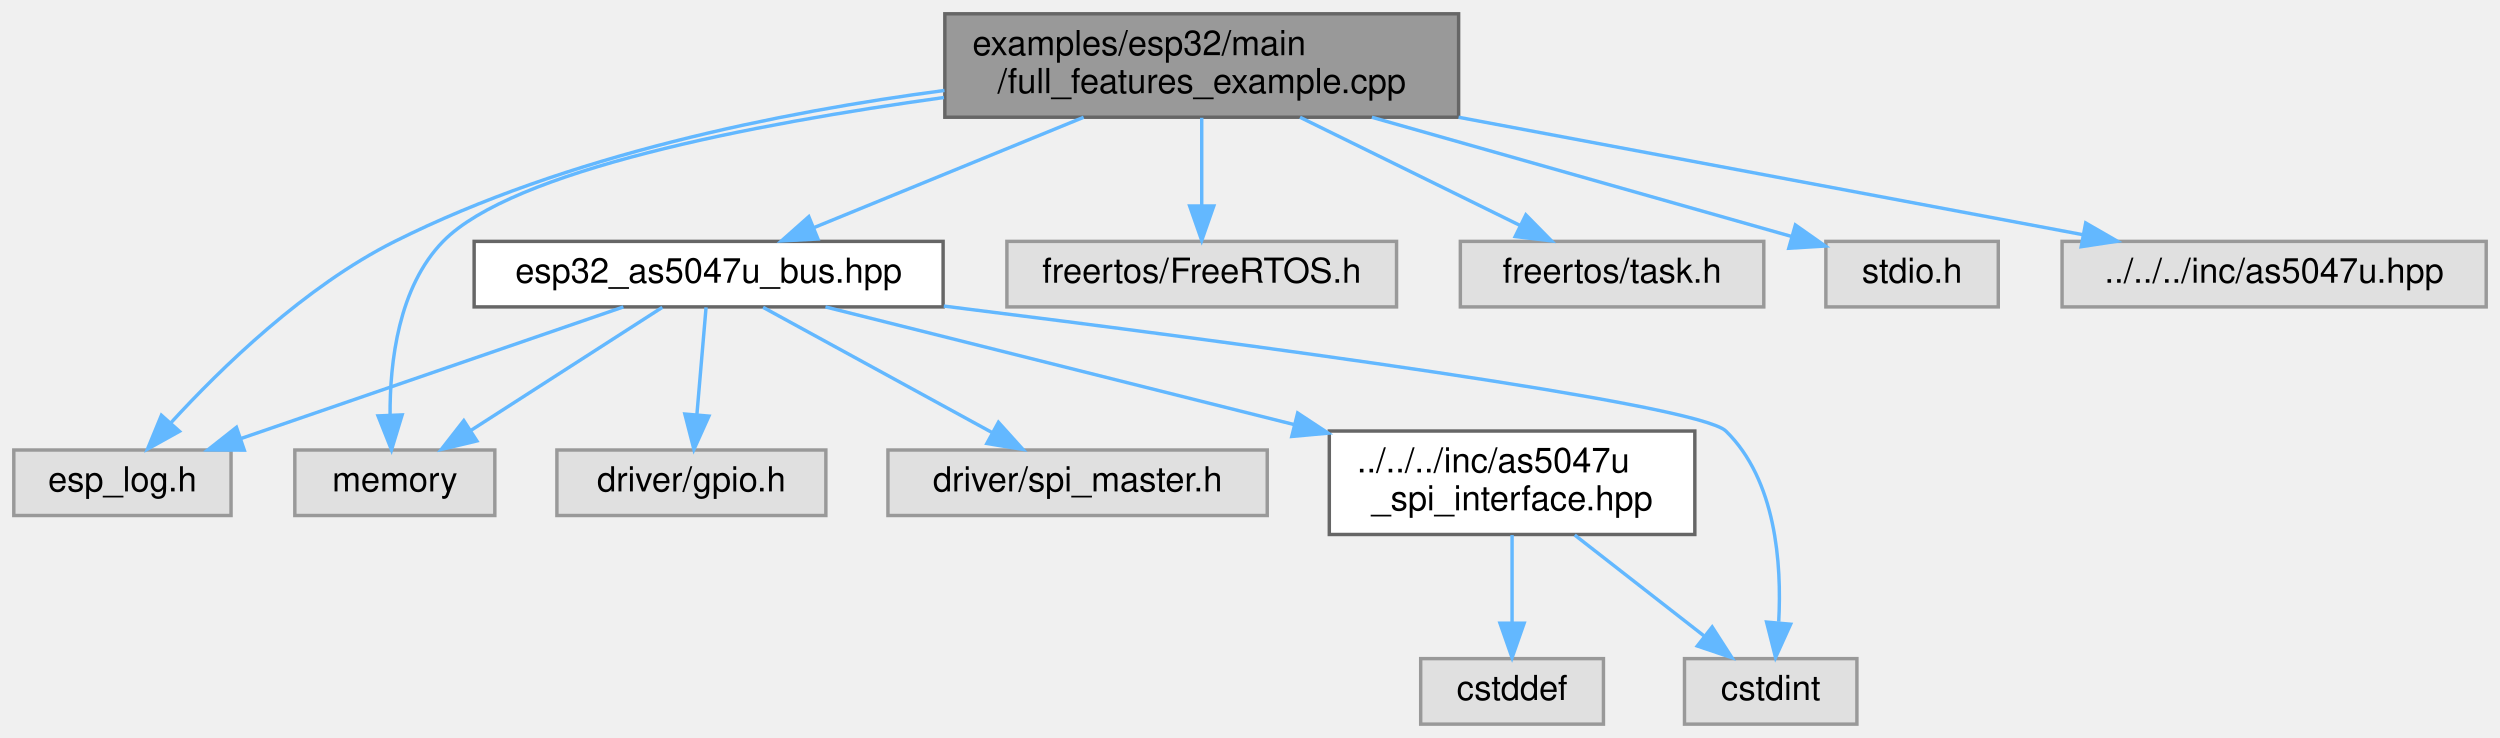
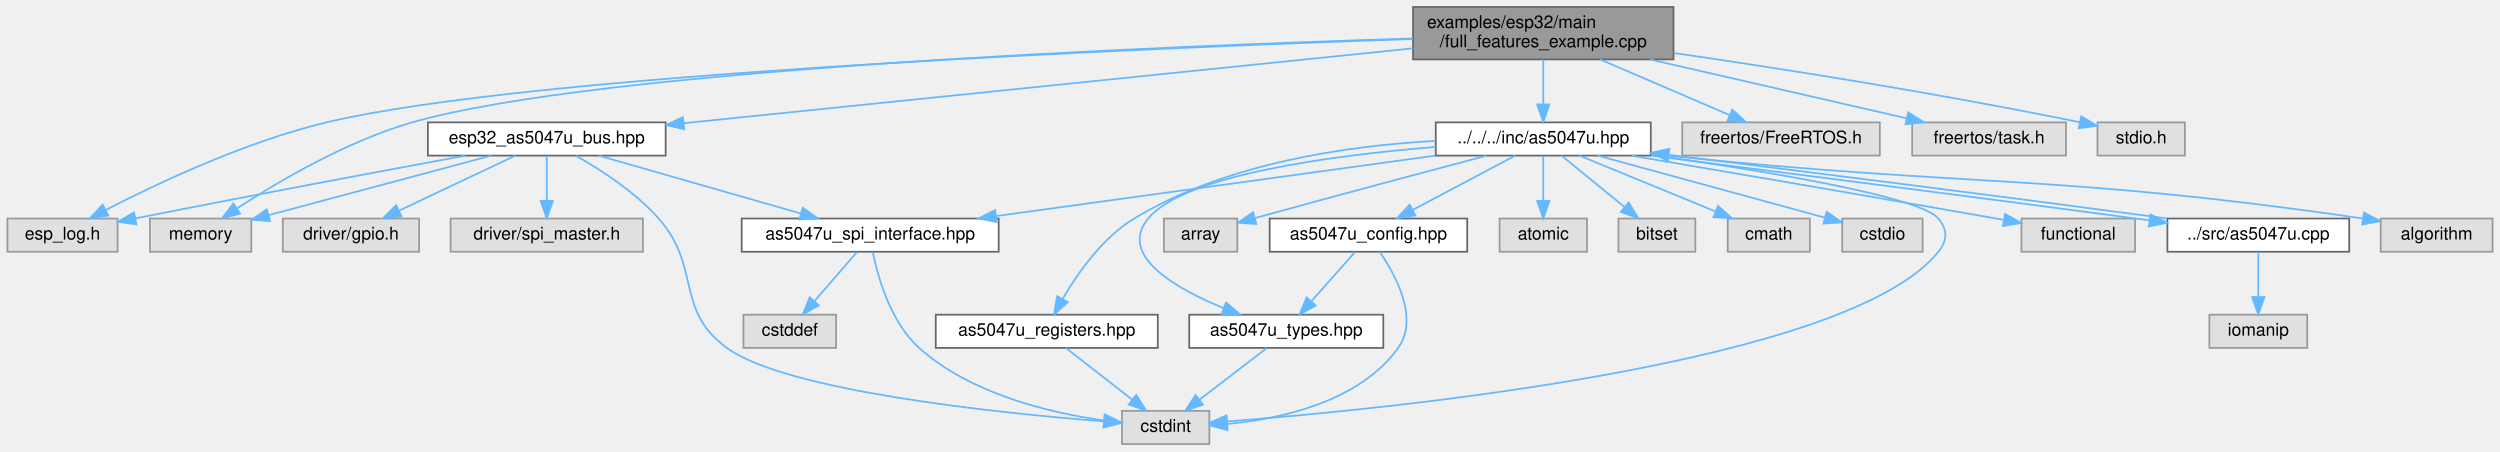
- <svg xmlns="http://www.w3.org/2000/svg" xmlns:xlink="http://www.w3.org/1999/xlink" width="725pt" height="214pt" viewBox="0.00 0.00 725.00 214.00">
-   <g id="graph0" class="graph" transform="scale(1 1) rotate(0) translate(4 210)">
+ <svg xmlns="http://www.w3.org/2000/svg" xmlns:xlink="http://www.w3.org/1999/xlink" width="1430pt" height="258pt" viewBox="0.00 0.00 1429.50 258.00">
+   <g id="graph0" class="graph" transform="scale(1 1) rotate(0) translate(4 254)">
    <g id="Node000001" class="node">
      <g id="a_Node000001">
        <a xlink:title="Comprehensive example demonstrating all as5047u::AS5047U features.">
-           <polygon fill="#999999" stroke="#666666" points="419,-206 270,-206 270,-176 419,-176 419,-206" />
-           <text text-anchor="start" x="278" y="-194" font-family="Helvetica,sans-Serif" font-size="10.00">examples/esp32/main</text>
-           <text text-anchor="middle" x="344.5" y="-183" font-family="Helvetica,sans-Serif" font-size="10.00">/full_features_example.cpp</text>
+           <polygon fill="#999999" stroke="#666666" points="953,-250 804,-250 804,-220 953,-220 953,-250" />
+           <text text-anchor="start" x="812" y="-238" font-family="Helvetica,sans-Serif" font-size="10.00">examples/esp32/main</text>
+           <text text-anchor="middle" x="878.5" y="-227" font-family="Helvetica,sans-Serif" font-size="10.00">/full_features_example.cpp</text>
        </a>
      </g>
    </g>
    <g id="Node000002" class="node">
      <g id="a_Node000002">
        <a xlink:title=" ">
-           <polygon fill="#e0e0e0" stroke="#999999" points="63,-79.5 0,-79.5 0,-60.5 63,-60.5 63,-79.5" />
-           <text text-anchor="middle" x="31.5" y="-67.5" font-family="Helvetica,sans-Serif" font-size="10.00">esp_log.h</text>
+           <polygon fill="#e0e0e0" stroke="#999999" points="63,-129 0,-129 0,-110 63,-110 63,-129" />
+           <text text-anchor="middle" x="31.5" y="-117" font-family="Helvetica,sans-Serif" font-size="10.00">esp_log.h</text>
        </a>
      </g>
    </g>
    <g id="edge1_Node000001_Node000002" class="edge">
      <g id="a_edge1_Node000001_Node000002">
        <a xlink:title=" ">
-           <path fill="none" stroke="#63b8ff" d="M269.9,-183.77C222.29,-177.5 160.37,-164.97 110.5,-140 84.43,-126.95 60.07,-103.24 45.48,-87.3" />
-           <polygon fill="#63b8ff" stroke="#63b8ff" points="48.04,-84.92 38.78,-79.77 42.81,-89.57 48.04,-84.92" />
+           <path fill="none" stroke="#63b8ff" d="M803.72,-231.7C649.04,-226.45 298.7,-211.81 182.5,-184 136.03,-172.88 85.52,-149.01 56.29,-133.91" />
+           <polygon fill="#63b8ff" stroke="#63b8ff" points="57.71,-130.7 47.22,-129.15 54.45,-136.9 57.71,-130.7" />
        </a>
      </g>
    </g>
    <g id="Node000003" class="node">
      <g id="a_Node000003">
        <a xlink:title=" ">
-           <polygon fill="#e0e0e0" stroke="#999999" points="401,-140 288,-140 288,-121 401,-121 401,-140" />
-           <text text-anchor="middle" x="344.5" y="-128" font-family="Helvetica,sans-Serif" font-size="10.00">freertos/FreeRTOS.h</text>
+           <polygon fill="#e0e0e0" stroke="#999999" points="1071,-184 958,-184 958,-165 1071,-165 1071,-184" />
+           <text text-anchor="middle" x="1014.5" y="-172" font-family="Helvetica,sans-Serif" font-size="10.00">freertos/FreeRTOS.h</text>
        </a>
      </g>
    </g>
    <g id="edge2_Node000001_Node000003" class="edge">
      <g id="a_edge2_Node000001_Node000003">
        <a xlink:title=" ">
-           <path fill="none" stroke="#63b8ff" d="M344.5,-175.84C344.5,-168.21 344.5,-158.7 344.5,-150.45" />
-           <polygon fill="#63b8ff" stroke="#63b8ff" points="348,-150.27 344.5,-140.27 341,-150.27 348,-150.27" />
+           <path fill="none" stroke="#63b8ff" d="M911.08,-219.99C933.56,-210.31 963.22,-197.56 985.01,-188.18" />
+           <polygon fill="#63b8ff" stroke="#63b8ff" points="986.61,-191.31 994.42,-184.14 983.85,-184.88 986.61,-191.31" />
        </a>
      </g>
    </g>
    <g id="Node000004" class="node">
      <g id="a_Node000004">
        <a xlink:title=" ">
-           <polygon fill="#e0e0e0" stroke="#999999" points="507.5,-140 419.5,-140 419.5,-121 507.5,-121 507.5,-140" />
-           <text text-anchor="middle" x="463.5" y="-128" font-family="Helvetica,sans-Serif" font-size="10.00">freertos/task.h</text>
+           <polygon fill="#e0e0e0" stroke="#999999" points="1177.5,-184 1089.5,-184 1089.5,-165 1177.5,-165 1177.5,-184" />
+           <text text-anchor="middle" x="1133.5" y="-172" font-family="Helvetica,sans-Serif" font-size="10.00">freertos/task.h</text>
        </a>
      </g>
    </g>
    <g id="edge3_Node000001_Node000004" class="edge">
      <g id="a_edge3_Node000001_Node000004">
        <a xlink:title=" ">
-           <path fill="none" stroke="#63b8ff" d="M373,-175.99C392.41,-166.45 417.93,-153.9 436.92,-144.57" />
-           <polygon fill="#63b8ff" stroke="#63b8ff" points="438.5,-147.69 445.93,-140.14 435.41,-141.41 438.5,-147.69" />
+           <path fill="none" stroke="#63b8ff" d="M939.58,-219.99C984.63,-209.65 1045.04,-195.79 1086.39,-186.31" />
+           <polygon fill="#63b8ff" stroke="#63b8ff" points="1087.25,-189.7 1096.21,-184.05 1085.69,-182.88 1087.25,-189.7" />
        </a>
      </g>
    </g>
    <g id="Node000005" class="node">
      <g id="a_Node000005">
        <a xlink:title=" ">
-           <polygon fill="#e0e0e0" stroke="#999999" points="139.5,-79.5 81.5,-79.5 81.5,-60.5 139.5,-60.5 139.5,-79.5" />
-           <text text-anchor="middle" x="110.5" y="-67.5" font-family="Helvetica,sans-Serif" font-size="10.00">memory</text>
+           <polygon fill="#e0e0e0" stroke="#999999" points="139.5,-129 81.5,-129 81.5,-110 139.5,-110 139.5,-129" />
+           <text text-anchor="middle" x="110.5" y="-117" font-family="Helvetica,sans-Serif" font-size="10.00">memory</text>
        </a>
      </g>
    </g>
    <g id="edge4_Node000001_Node000005" class="edge">
      <g id="a_edge4_Node000001_Node000005">
        <a xlink:title=" ">
-           <path fill="none" stroke="#63b8ff" d="M269.75,-181.73C214.17,-174.02 144.62,-160.59 124.5,-140 111.58,-126.77 109.04,-105.08 109.12,-89.55" />
-           <polygon fill="#63b8ff" stroke="#63b8ff" points="112.62,-89.68 109.54,-79.54 105.63,-89.39 112.62,-89.68" />
+           <path fill="none" stroke="#63b8ff" d="M803.78,-232.01C657.21,-227.49 337.06,-214.38 231.5,-184 193.86,-173.17 154.45,-149.9 131.2,-134.74" />
+           <polygon fill="#63b8ff" stroke="#63b8ff" points="133.11,-131.8 122.84,-129.18 129.23,-137.63 133.11,-131.8" />
        </a>
      </g>
    </g>
    <g id="Node000006" class="node">
      <g id="a_Node000006">
        <a xlink:title=" ">
-           <polygon fill="#e0e0e0" stroke="#999999" points="575.5,-140 525.5,-140 525.5,-121 575.5,-121 575.5,-140" />
-           <text text-anchor="middle" x="550.5" y="-128" font-family="Helvetica,sans-Serif" font-size="10.00">stdio.h</text>
+           <polygon fill="#e0e0e0" stroke="#999999" points="1245.5,-184 1195.5,-184 1195.5,-165 1245.5,-165 1245.5,-184" />
+           <text text-anchor="middle" x="1220.5" y="-172" font-family="Helvetica,sans-Serif" font-size="10.00">stdio.h</text>
        </a>
      </g>
    </g>
    <g id="edge5_Node000001_Node000006" class="edge">
      <g id="a_edge5_Node000001_Node000006">
        <a xlink:title=" ">
-           <path fill="none" stroke="#63b8ff" d="M393.84,-175.99C431.38,-165.33 482.11,-150.92 515.54,-141.43" />
-           <polygon fill="#63b8ff" stroke="#63b8ff" points="516.66,-144.75 525.33,-138.65 514.75,-138.01 516.66,-144.75" />
+           <path fill="none" stroke="#63b8ff" d="M953.19,-223.67C1013.44,-214.92 1100.55,-201.35 1185.49,-184.06" />
+           <polygon fill="#63b8ff" stroke="#63b8ff" points="1186.21,-187.49 1195.3,-182.05 1184.8,-180.63 1186.21,-187.49" />
        </a>
      </g>
    </g>
    <g id="Node000007" class="node">
      <g id="a_Node000007">
-         <a xlink:title=" ">
-           <polygon fill="#e0e0e0" stroke="#999999" points="717,-140 594,-140 594,-121 717,-121 717,-140" />
-           <text text-anchor="middle" x="655.5" y="-128" font-family="Helvetica,sans-Serif" font-size="10.00">../../../inc/as5047u.hpp</text>
+         <a xlink:href="as5047u_8hpp.html" target="_top" xlink:title="Driver for AMS AS5047U Magnetic Rotary Position Sensor (C++21).">
+           <polygon fill="white" stroke="#666666" points="940,-184 817,-184 817,-165 940,-165 940,-184" />
+           <text text-anchor="middle" x="878.5" y="-172" font-family="Helvetica,sans-Serif" font-size="10.00">../../../inc/as5047u.hpp</text>
        </a>
      </g>
    </g>
    <g id="edge6_Node000001_Node000007" class="edge">
      <g id="a_edge6_Node000001_Node000007">
        <a xlink:title=" ">
-           <path fill="none" stroke="#63b8ff" d="M418.99,-175.99C474.64,-165.52 549.49,-151.44 599.96,-141.95" />
-           <polygon fill="#63b8ff" stroke="#63b8ff" points="600.85,-145.34 610.03,-140.05 599.55,-138.46 600.85,-145.34" />
+           <path fill="none" stroke="#63b8ff" d="M878.5,-219.84C878.5,-212.21 878.5,-202.7 878.5,-194.45" />
+           <polygon fill="#63b8ff" stroke="#63b8ff" points="882,-194.27 878.5,-184.27 875,-194.27 882,-194.27" />
+         </a>
+       </g>
+     </g>
+     <g id="Node000023" class="node">
+       <g id="a_Node000023">
+         <a xlink:href="esp32__as5047u__bus_8hpp.html" target="_top" xlink:title="ESP32 SPI transport implementation for AS5047U driver.">
+           <polygon fill="white" stroke="#666666" points="376.5,-184 240.5,-184 240.5,-165 376.5,-165 376.5,-184" />
+           <text text-anchor="middle" x="308.5" y="-172" font-family="Helvetica,sans-Serif" font-size="10.00">esp32_as5047u_bus.hpp</text>
+         </a>
+       </g>
+     </g>
+     <g id="edge28_Node000001_Node000023" class="edge">
+       <g id="a_edge28_Node000001_Node000023">
+         <a xlink:title=" ">
+           <path fill="none" stroke="#63b8ff" d="M803.98,-226.35C696,-215.27 496.94,-194.84 386.85,-183.54" />
+           <polygon fill="#63b8ff" stroke="#63b8ff" points="387.11,-180.05 376.8,-182.51 386.39,-187.01 387.11,-180.05" />
        </a>
      </g>
    </g>
    <g id="Node000008" class="node">
      <g id="a_Node000008">
-         <a xlink:href="esp32__as5047u__bus_8hpp.html" target="_top" xlink:title="ESP32 SPI transport implementation for AS5047U driver.">
-           <polygon fill="white" stroke="#666666" points="269.5,-140 133.5,-140 133.5,-121 269.5,-121 269.5,-140" />
-           <text text-anchor="middle" x="201.5" y="-128" font-family="Helvetica,sans-Serif" font-size="10.00">esp32_as5047u_bus.hpp</text>
-         </a>
-       </g>
-     </g>
-     <g id="edge7_Node000001_Node000008" class="edge">
-       <g id="a_edge7_Node000001_Node000008">
-         <a xlink:title=" ">
-           <path fill="none" stroke="#63b8ff" d="M310.25,-175.99C286.39,-166.23 254.85,-153.33 231.89,-143.93" />
-           <polygon fill="#63b8ff" stroke="#63b8ff" points="233.2,-140.69 222.62,-140.14 230.55,-147.17 233.2,-140.69" />
-         </a>
-       </g>
-     </g>
-     <g id="edge13_Node000008_Node000002" class="edge">
-       <g id="a_edge13_Node000008_Node000002">
-         <a xlink:title=" ">
-           <path fill="none" stroke="#63b8ff" d="M176.78,-120.99C147.57,-110.94 98.8,-94.16 65.91,-82.84" />
-           <polygon fill="#63b8ff" stroke="#63b8ff" points="66.84,-79.46 56.25,-79.52 64.57,-86.08 66.84,-79.46" />
-         </a>
-       </g>
-     </g>
-     <g id="edge15_Node000008_Node000005" class="edge">
-       <g id="a_edge15_Node000008_Node000005">
-         <a xlink:title=" ">
-           <path fill="none" stroke="#63b8ff" d="M188.07,-120.87C173.42,-111.45 149.74,-96.23 132.4,-85.08" />
-           <polygon fill="#63b8ff" stroke="#63b8ff" points="134.29,-82.13 123.98,-79.67 130.5,-88.02 134.29,-82.13" />
+         <a xlink:href="as5047u__spi__interface_8hpp.html" target="_top" xlink:title="CRTP-based SPI bus interface for AS5047U driver.">
+           <polygon fill="white" stroke="#666666" points="567,-129 420,-129 420,-110 567,-110 567,-129" />
+           <text text-anchor="middle" x="493.5" y="-117" font-family="Helvetica,sans-Serif" font-size="10.00">as5047u_spi_interface.hpp</text>
+         </a>
+       </g>
+     </g>
+     <g id="edge7_Node000007_Node000008" class="edge">
+       <g id="a_edge7_Node000007_Node000008">
+         <a xlink:title=" ">
+           <path fill="none" stroke="#63b8ff" d="M816.64,-164.98C748.13,-155.55 637.8,-140.36 565.47,-130.41" />
+           <polygon fill="#63b8ff" stroke="#63b8ff" points="565.91,-126.93 555.52,-129.04 564.95,-133.87 565.91,-126.93" />
+         </a>
+       </g>
+     </g>
+     <g id="Node000010" class="node">
+       <g id="a_Node000010">
+         <a xlink:title=" ">
+           <polygon fill="#e0e0e0" stroke="#999999" points="687.5,-19 637.5,-19 637.5,0 687.5,0 687.5,-19" />
+           <text text-anchor="middle" x="662.5" y="-7" font-family="Helvetica,sans-Serif" font-size="10.00">cstdint</text>
+         </a>
+       </g>
+     </g>
+     <g id="edge17_Node000007_Node000010" class="edge">
+       <g id="a_edge17_Node000007_Node000010">
+         <a xlink:title=" ">
+           <path fill="none" stroke="#63b8ff" d="M940.18,-165.42C1003.44,-156.5 1094.04,-141.72 1104.5,-129 1109.86,-122.48 1109.77,-116.59 1104.5,-110 1053.35,-46.06 793.06,-20.31 697.63,-12.92" />
+           <polygon fill="#63b8ff" stroke="#63b8ff" points="697.85,-9.43 687.61,-12.17 697.32,-16.41 697.85,-9.43" />
+         </a>
+       </g>
+     </g>
+     <g id="Node000011" class="node">
+       <g id="a_Node000011">
+         <a xlink:href="as5047u__registers_8hpp.html" target="_top" xlink:title="Register definitions for the AS5047U Rotary Position Sensor.">
+           <polygon fill="white" stroke="#666666" points="658,-74 531,-74 531,-55 658,-55 658,-74" />
+           <text text-anchor="middle" x="594.5" y="-62" font-family="Helvetica,sans-Serif" font-size="10.00">as5047u_registers.hpp</text>
+         </a>
+       </g>
+     </g>
+     <g id="edge10_Node000007_Node000011" class="edge">
+       <g id="a_edge10_Node000007_Node000011">
+         <a xlink:title=" ">
+           <path fill="none" stroke="#63b8ff" d="M816.88,-173.4C767.08,-170.72 696.9,-160.83 644.5,-129 626.38,-117.99 612.23,-97.85 603.67,-83.2" />
+           <polygon fill="#63b8ff" stroke="#63b8ff" points="606.56,-81.18 598.67,-74.11 600.43,-84.56 606.56,-81.18" />
+         </a>
+       </g>
+     </g>
+     <g id="Node000012" class="node">
+       <g id="a_Node000012">
+         <a xlink:title=" ">
+           <polygon fill="#e0e0e0" stroke="#999999" points="1421.5,-129 1357.5,-129 1357.5,-110 1421.5,-110 1421.5,-129" />
+           <text text-anchor="middle" x="1389.5" y="-117" font-family="Helvetica,sans-Serif" font-size="10.00">algorithm</text>
+         </a>
+       </g>
+     </g>
+     <g id="edge12_Node000007_Node000012" class="edge">
+       <g id="a_edge12_Node000007_Node000012">
+         <a xlink:title=" ">
+           <path fill="none" stroke="#63b8ff" d="M940.06,-166.02C943.25,-165.67 946.41,-165.32 949.5,-165 1123.3,-146.76 1170.63,-154.8 1347.18,-129.03" />
+           <polygon fill="#63b8ff" stroke="#63b8ff" points="1347.95,-132.45 1357.33,-127.53 1346.93,-125.53 1347.95,-132.45" />
+         </a>
+       </g>
+     </g>
+     <g id="Node000013" class="node">
+       <g id="a_Node000013">
+         <a xlink:title=" ">
+           <polygon fill="#e0e0e0" stroke="#999999" points="703.5,-129 661.5,-129 661.5,-110 703.5,-110 703.5,-129" />
+           <text text-anchor="middle" x="682.5" y="-117" font-family="Helvetica,sans-Serif" font-size="10.00">array</text>
+         </a>
+       </g>
+     </g>
+     <g id="edge13_Node000007_Node000013" class="edge">
+       <g id="a_edge13_Node000007_Node000013">
+         <a xlink:title=" ">
+           <path fill="none" stroke="#63b8ff" d="M846.02,-164.94C814.49,-156.6 765.04,-143.43 713.45,-129.23" />
+           <polygon fill="#63b8ff" stroke="#63b8ff" points="714.37,-125.86 703.79,-126.57 712.51,-132.61 714.37,-125.86" />
+         </a>
+       </g>
+     </g>
+     <g id="Node000014" class="node">
+       <g id="a_Node000014">
+         <a xlink:title=" ">
+           <polygon fill="#e0e0e0" stroke="#999999" points="903.5,-129 853.5,-129 853.5,-110 903.5,-110 903.5,-129" />
+           <text text-anchor="middle" x="878.5" y="-117" font-family="Helvetica,sans-Serif" font-size="10.00">atomic</text>
+         </a>
+       </g>
+     </g>
+     <g id="edge14_Node000007_Node000014" class="edge">
+       <g id="a_edge14_Node000007_Node000014">
+         <a xlink:title=" ">
+           <path fill="none" stroke="#63b8ff" d="M878.5,-164.75C878.5,-157.8 878.5,-147.85 878.5,-139.13" />
+           <polygon fill="#63b8ff" stroke="#63b8ff" points="882,-139.09 878.5,-129.09 875,-139.09 882,-139.09" />
+         </a>
+       </g>
+     </g>
+     <g id="Node000015" class="node">
+       <g id="a_Node000015">
+         <a xlink:title=" ">
+           <polygon fill="#e0e0e0" stroke="#999999" points="965.5,-129 921.5,-129 921.5,-110 965.5,-110 965.5,-129" />
+           <text text-anchor="middle" x="943.5" y="-117" font-family="Helvetica,sans-Serif" font-size="10.00">bitset</text>
+         </a>
+       </g>
+     </g>
+     <g id="edge15_Node000007_Node000015" class="edge">
+       <g id="a_edge15_Node000007_Node000015">
+         <a xlink:title=" ">
+           <path fill="none" stroke="#63b8ff" d="M888.94,-164.98C898.65,-157.07 913.32,-145.11 925,-135.58" />
+           <polygon fill="#63b8ff" stroke="#63b8ff" points="927.33,-138.2 932.87,-129.17 922.9,-132.78 927.33,-138.2" />
+         </a>
+       </g>
+     </g>
+     <g id="Node000016" class="node">
+       <g id="a_Node000016">
+         <a xlink:title=" ">
+           <polygon fill="#e0e0e0" stroke="#999999" points="1031,-129 984,-129 984,-110 1031,-110 1031,-129" />
+           <text text-anchor="middle" x="1007.5" y="-117" font-family="Helvetica,sans-Serif" font-size="10.00">cmath</text>
+         </a>
+       </g>
+     </g>
+     <g id="edge16_Node000007_Node000016" class="edge">
+       <g id="a_edge16_Node000007_Node000016">
+         <a xlink:title=" ">
+           <path fill="none" stroke="#63b8ff" d="M899.23,-164.98C920.26,-156.34 953.05,-142.87 977.04,-133.02" />
+           <polygon fill="#63b8ff" stroke="#63b8ff" points="978.48,-136.21 986.4,-129.17 975.82,-129.73 978.48,-136.21" />
+         </a>
+       </g>
+     </g>
+     <g id="Node000017" class="node">
+       <g id="a_Node000017">
+         <a xlink:title=" ">
+           <polygon fill="#e0e0e0" stroke="#999999" points="1095.5,-129 1049.5,-129 1049.5,-110 1095.5,-110 1095.5,-129" />
+           <text text-anchor="middle" x="1072.5" y="-117" font-family="Helvetica,sans-Serif" font-size="10.00">cstdio</text>
+         </a>
+       </g>
+     </g>
+     <g id="edge18_Node000007_Node000017" class="edge">
+       <g id="a_edge18_Node000007_Node000017">
+         <a xlink:title=" ">
+           <path fill="none" stroke="#63b8ff" d="M909.67,-164.98C945.15,-155.29 1002.89,-139.52 1039.23,-129.59" />
+           <polygon fill="#63b8ff" stroke="#63b8ff" points="1040.6,-132.84 1049.32,-126.83 1038.75,-126.09 1040.6,-132.84" />
+         </a>
+       </g>
+     </g>
+     <g id="Node000018" class="node">
+       <g id="a_Node000018">
+         <a xlink:title=" ">
+           <polygon fill="#e0e0e0" stroke="#999999" points="1217,-129 1152,-129 1152,-110 1217,-110 1217,-129" />
+           <text text-anchor="middle" x="1184.5" y="-117" font-family="Helvetica,sans-Serif" font-size="10.00">functional</text>
+         </a>
+       </g>
+     </g>
+     <g id="edge19_Node000007_Node000018" class="edge">
+       <g id="a_edge19_Node000007_Node000018">
+         <a xlink:title=" ">
+           <path fill="none" stroke="#63b8ff" d="M929.14,-164.93C981.37,-156.07 1065.16,-141.76 1137.5,-129 1138.95,-128.74 1140.43,-128.48 1141.93,-128.22" />
+           <polygon fill="#63b8ff" stroke="#63b8ff" points="1142.66,-131.64 1151.89,-126.44 1141.43,-124.75 1142.66,-131.64" />
+         </a>
+       </g>
+     </g>
+     <g id="Node000019" class="node">
+       <g id="a_Node000019">
+         <a xlink:href="as5047u__types_8hpp.html" target="_top" xlink:title="Type definitions for the AS5047U driver.">
+           <polygon fill="white" stroke="#666666" points="787,-74 676,-74 676,-55 787,-55 787,-74" />
+           <text text-anchor="middle" x="731.5" y="-62" font-family="Helvetica,sans-Serif" font-size="10.00">as5047u_types.hpp</text>
+         </a>
+       </g>
+     </g>
+     <g id="edge20_Node000007_Node000019" class="edge">
+       <g id="a_edge20_Node000007_Node000019">
+         <a xlink:title=" ">
+           <path fill="none" stroke="#63b8ff" d="M816.96,-169.96C757.32,-165.09 672.98,-153.9 652.5,-129 635.28,-108.06 667.41,-89.32 695.72,-77.72" />
+           <polygon fill="#63b8ff" stroke="#63b8ff" points="697.05,-80.96 705.1,-74.07 694.51,-74.44 697.05,-80.96" />
+         </a>
+       </g>
+     </g>
+     <g id="Node000020" class="node">
+       <g id="a_Node000020">
+         <a xlink:href="as5047u__config_8hpp.html" target="_top" xlink:title=" ">
+           <polygon fill="white" stroke="#666666" points="835,-129 722,-129 722,-110 835,-110 835,-129" />
+           <text text-anchor="middle" x="778.5" y="-117" font-family="Helvetica,sans-Serif" font-size="10.00">as5047u_config.hpp</text>
+         </a>
+       </g>
+     </g>
+     <g id="edge22_Node000007_Node000020" class="edge">
+       <g id="a_edge22_Node000007_Node000020">
+         <a xlink:title=" ">
+           <path fill="none" stroke="#63b8ff" d="M862.43,-164.98C846.64,-156.61 822.28,-143.7 803.87,-133.95" />
+           <polygon fill="#63b8ff" stroke="#63b8ff" points="805.33,-130.76 794.86,-129.17 802.06,-136.95 805.33,-130.76" />
+         </a>
+       </g>
+     </g>
+     <g id="Node000021" class="node">
+       <g id="a_Node000021">
+         <a xlink:href="as5047u_8cpp.html" target="_top" xlink:title=" ">
+           <polygon fill="white" stroke="#666666" points="1339.5,-129 1235.5,-129 1235.5,-110 1339.5,-110 1339.5,-129" />
+           <text text-anchor="middle" x="1287.5" y="-117" font-family="Helvetica,sans-Serif" font-size="10.00">../src/as5047u.cpp</text>
+         </a>
+       </g>
+     </g>
+     <g id="edge25_Node000007_Node000021" class="edge">
+       <g id="a_edge25_Node000007_Node000021">
+         <a xlink:title=" ">
+           <path fill="none" stroke="#63b8ff" d="M940.1,-164.99C1008.07,-156.19 1120.45,-141.97 1217.5,-129 1220,-128.67 1222.57,-128.32 1225.16,-127.97" />
+           <polygon fill="#63b8ff" stroke="#63b8ff" points="1225.83,-131.41 1235.27,-126.6 1224.89,-124.47 1225.83,-131.41" />
        </a>
      </g>
    </g>
    <g id="Node000009" class="node">
      <g id="a_Node000009">
-         <a xlink:href="as5047u__spi__interface_8hpp.html" target="_top" xlink:title="CRTP-based SPI bus interface for AS5047U driver.">
-           <polygon fill="white" stroke="#666666" points="487.5,-85 381.5,-85 381.5,-55 487.5,-55 487.5,-85" />
-           <text text-anchor="start" x="389.5" y="-73" font-family="Helvetica,sans-Serif" font-size="10.00">../../../inc/as5047u</text>
-           <text text-anchor="middle" x="434.5" y="-62" font-family="Helvetica,sans-Serif" font-size="10.00">_spi_interface.hpp</text>
+         <a xlink:title=" ">
+           <polygon fill="#e0e0e0" stroke="#999999" points="474,-74 421,-74 421,-55 474,-55 474,-74" />
+           <text text-anchor="middle" x="447.5" y="-62" font-family="Helvetica,sans-Serif" font-size="10.00">cstddef</text>
        </a>
      </g>
    </g>
    <g id="edge8_Node000008_Node000009" class="edge">
      <g id="a_edge8_Node000008_Node000009">
        <a xlink:title=" ">
-           <path fill="none" stroke="#63b8ff" d="M235.38,-120.99C270.93,-112.07 327.64,-97.83 371.46,-86.83" />
-           <polygon fill="#63b8ff" stroke="#63b8ff" points="372.32,-90.22 381.17,-84.39 370.62,-83.43 372.32,-90.22" />
-         </a>
-       </g>
-     </g>
-     <g id="Node000011" class="node">
-       <g id="a_Node000011">
-         <a xlink:title=" ">
-           <polygon fill="#e0e0e0" stroke="#999999" points="534.5,-19 484.5,-19 484.5,0 534.5,0 534.5,-19" />
-           <text text-anchor="middle" x="509.5" y="-7" font-family="Helvetica,sans-Serif" font-size="10.00">cstdint</text>
-         </a>
-       </g>
-     </g>
-     <g id="edge14_Node000008_Node000011" class="edge">
-       <g id="a_edge14_Node000008_Node000011">
-         <a xlink:title=" ">
-           <path fill="none" stroke="#63b8ff" d="M269.7,-121.24C354.29,-110.7 488.42,-92.9 496.5,-85 511,-70.83 512.74,-46.66 511.83,-29.7" />
-           <polygon fill="#63b8ff" stroke="#63b8ff" points="515.28,-28.98 510.91,-19.33 508.31,-29.6 515.28,-28.98" />
-         </a>
-       </g>
-     </g>
-     <g id="Node000012" class="node">
-       <g id="a_Node000012">
-         <a xlink:title=" ">
-           <polygon fill="#e0e0e0" stroke="#999999" points="235.5,-79.5 157.5,-79.5 157.5,-60.5 235.5,-60.5 235.5,-79.5" />
-           <text text-anchor="middle" x="196.5" y="-67.5" font-family="Helvetica,sans-Serif" font-size="10.00">driver/gpio.h</text>
-         </a>
-       </g>
-     </g>
-     <g id="edge11_Node000008_Node000012" class="edge">
-       <g id="a_edge11_Node000008_Node000012">
-         <a xlink:title=" ">
-           <path fill="none" stroke="#63b8ff" d="M200.76,-120.87C200.07,-112.75 199,-100.31 198.11,-89.89" />
-           <polygon fill="#63b8ff" stroke="#63b8ff" points="201.58,-89.33 197.24,-79.67 194.61,-89.93 201.58,-89.33" />
-         </a>
-       </g>
-     </g>
-     <g id="Node000013" class="node">
-       <g id="a_Node000013">
-         <a xlink:title=" ">
-           <polygon fill="#e0e0e0" stroke="#999999" points="363.5,-79.5 253.5,-79.5 253.5,-60.5 363.5,-60.5 363.5,-79.5" />
-           <text text-anchor="middle" x="308.5" y="-67.5" font-family="Helvetica,sans-Serif" font-size="10.00">driver/spi_master.h</text>
-         </a>
-       </g>
-     </g>
-     <g id="edge12_Node000008_Node000013" class="edge">
-       <g id="a_edge12_Node000008_Node000013">
-         <a xlink:title=" ">
-           <path fill="none" stroke="#63b8ff" d="M217.29,-120.87C234.83,-111.28 263.38,-95.67 283.87,-84.47" />
-           <polygon fill="#63b8ff" stroke="#63b8ff" points="285.55,-87.54 292.65,-79.67 282.19,-81.39 285.55,-87.54" />
-         </a>
-       </g>
-     </g>
-     <g id="Node000010" class="node">
-       <g id="a_Node000010">
-         <a xlink:title=" ">
-           <polygon fill="#e0e0e0" stroke="#999999" points="461,-19 408,-19 408,0 461,0 461,-19" />
-           <text text-anchor="middle" x="434.5" y="-7" font-family="Helvetica,sans-Serif" font-size="10.00">cstddef</text>
-         </a>
-       </g>
-     </g>
-     <g id="edge9_Node000009_Node000010" class="edge">
-       <g id="a_edge9_Node000009_Node000010">
-         <a xlink:title=" ">
-           <path fill="none" stroke="#63b8ff" d="M434.5,-54.84C434.5,-47.21 434.5,-37.7 434.5,-29.45" />
-           <polygon fill="#63b8ff" stroke="#63b8ff" points="438,-29.27 434.5,-19.27 431,-29.27 438,-29.27" />
-         </a>
-       </g>
-     </g>
-     <g id="edge10_Node000009_Node000011" class="edge">
-       <g id="a_edge10_Node000009_Node000011">
-         <a xlink:title=" ">
-           <path fill="none" stroke="#63b8ff" d="M452.66,-54.84C463.99,-46 478.56,-34.63 490.12,-25.62" />
-           <polygon fill="#63b8ff" stroke="#63b8ff" points="492.53,-28.18 498.26,-19.27 488.22,-22.66 492.53,-28.18" />
+           <path fill="none" stroke="#63b8ff" d="M485.9,-109.75C479.34,-102.18 469.68,-91.05 461.69,-81.84" />
+           <polygon fill="#63b8ff" stroke="#63b8ff" points="464.15,-79.35 454.95,-74.09 458.87,-83.94 464.15,-79.35" />
+         </a>
+       </g>
+     </g>
+     <g id="edge9_Node000008_Node000010" class="edge">
+       <g id="a_edge9_Node000008_Node000010">
+         <a xlink:title=" ">
+           <path fill="none" stroke="#63b8ff" d="M494.98,-109.77C497.75,-96.13 504.99,-69.79 521.5,-55 550.96,-28.61 596.03,-17.86 627.26,-13.49" />
+           <polygon fill="#63b8ff" stroke="#63b8ff" points="627.78,-16.96 637.27,-12.24 626.91,-10.01 627.78,-16.96" />
+         </a>
+       </g>
+     </g>
+     <g id="edge11_Node000011_Node000010" class="edge">
+       <g id="a_edge11_Node000011_Node000010">
+         <a xlink:title=" ">
+           <path fill="none" stroke="#63b8ff" d="M605.43,-54.98C615.58,-47.07 630.92,-35.11 643.15,-25.58" />
+           <polygon fill="#63b8ff" stroke="#63b8ff" points="645.64,-28.08 651.38,-19.17 641.34,-22.56 645.64,-28.08" />
+         </a>
+       </g>
+     </g>
+     <g id="edge21_Node000019_Node000010" class="edge">
+       <g id="a_edge21_Node000019_Node000010">
+         <a xlink:title=" ">
+           <path fill="none" stroke="#63b8ff" d="M720.41,-54.98C710.01,-47 694.24,-34.88 681.78,-25.31" />
+           <polygon fill="#63b8ff" stroke="#63b8ff" points="683.85,-22.49 673.79,-19.17 679.59,-28.04 683.85,-22.49" />
+         </a>
+       </g>
+     </g>
+     <g id="edge23_Node000020_Node000010" class="edge">
+       <g id="a_edge23_Node000020_Node000010">
+         <a xlink:title=" ">
+           <path fill="none" stroke="#63b8ff" d="M784.98,-109.88C793.92,-96.84 807.64,-71.86 795.5,-55 773.39,-24.29 729.1,-14.46 697.71,-11.49" />
+           <polygon fill="#63b8ff" stroke="#63b8ff" points="697.85,-7.99 687.62,-10.72 697.32,-14.97 697.85,-7.99" />
+         </a>
+       </g>
+     </g>
+     <g id="edge24_Node000020_Node000019" class="edge">
+       <g id="a_edge24_Node000020_Node000019">
+         <a xlink:title=" ">
+           <path fill="none" stroke="#63b8ff" d="M770.74,-109.75C764.03,-102.18 754.16,-91.05 745.99,-81.84" />
+           <polygon fill="#63b8ff" stroke="#63b8ff" points="748.37,-79.25 739.12,-74.09 743.13,-83.89 748.37,-79.25" />
+         </a>
+       </g>
+     </g>
+     <g id="edge26_Node000021_Node000007" class="edge">
+       <g id="a_edge26_Node000021_Node000007">
+         <a xlink:title=" ">
+           <path fill="none" stroke="#63b8ff" d="M1235.2,-129.04C1136.86,-142.18 1022.86,-156.6 950.64,-165.35" />
+           <polygon fill="#63b8ff" stroke="#63b8ff" points="949.8,-161.93 940.29,-166.6 950.64,-168.88 949.8,-161.93" />
+         </a>
+       </g>
+     </g>
+     <g id="Node000022" class="node">
+       <g id="a_Node000022">
+         <a xlink:title=" ">
+           <polygon fill="#e0e0e0" stroke="#999999" points="1315.5,-74 1259.5,-74 1259.5,-55 1315.5,-55 1315.5,-74" />
+           <text text-anchor="middle" x="1287.5" y="-62" font-family="Helvetica,sans-Serif" font-size="10.00">iomanip</text>
+         </a>
+       </g>
+     </g>
+     <g id="edge27_Node000021_Node000022" class="edge">
+       <g id="a_edge27_Node000021_Node000022">
+         <a xlink:title=" ">
+           <path fill="none" stroke="#63b8ff" d="M1287.5,-109.75C1287.5,-102.8 1287.5,-92.85 1287.5,-84.13" />
+           <polygon fill="#63b8ff" stroke="#63b8ff" points="1291,-84.09 1287.5,-74.09 1284,-84.09 1291,-84.09" />
+         </a>
+       </g>
+     </g>
+     <g id="edge32_Node000023_Node000002" class="edge">
+       <g id="a_edge32_Node000023_Node000002">
+         <a xlink:title=" ">
+           <path fill="none" stroke="#63b8ff" d="M261.88,-164.97C216.38,-156.58 144.93,-143.26 73.37,-129.14" />
+           <polygon fill="#63b8ff" stroke="#63b8ff" points="73.76,-125.65 63.27,-127.15 72.4,-132.52 73.76,-125.65" />
+         </a>
+       </g>
+     </g>
+     <g id="edge34_Node000023_Node000005" class="edge">
+       <g id="a_edge34_Node000023_Node000005">
+         <a xlink:title=" ">
+           <path fill="none" stroke="#63b8ff" d="M276.69,-164.98C242.11,-155.73 186.84,-140.94 149.64,-130.98" />
+           <polygon fill="#63b8ff" stroke="#63b8ff" points="150.22,-127.51 139.65,-128.3 148.41,-134.27 150.22,-127.51" />
+         </a>
+       </g>
+     </g>
+     <g id="edge29_Node000023_Node000008" class="edge">
+       <g id="a_edge29_Node000023_Node000008">
+         <a xlink:title=" ">
+           <path fill="none" stroke="#63b8ff" d="M338.22,-164.98C369.55,-156.01 419.07,-141.82 453.74,-131.89" />
+           <polygon fill="#63b8ff" stroke="#63b8ff" points="454.89,-135.2 463.54,-129.08 452.97,-128.47 454.89,-135.2" />
+         </a>
+       </g>
+     </g>
+     <g id="edge33_Node000023_Node000010" class="edge">
+       <g id="a_edge33_Node000023_Node000010">
+         <a xlink:title=" ">
+           <path fill="none" stroke="#63b8ff" d="M325.14,-164.91C339.13,-157.04 358.96,-144.31 372.5,-129 397.13,-101.15 381.47,-76.92 411.5,-55 445.3,-30.32 566.17,-17.82 627,-12.97" />
+           <polygon fill="#63b8ff" stroke="#63b8ff" points="627.57,-16.44 637.28,-12.18 627.04,-9.46 627.57,-16.44" />
+         </a>
+       </g>
+     </g>
+     <g id="Node000024" class="node">
+       <g id="a_Node000024">
+         <a xlink:title=" ">
+           <polygon fill="#e0e0e0" stroke="#999999" points="235.5,-129 157.5,-129 157.5,-110 235.5,-110 235.5,-129" />
+           <text text-anchor="middle" x="196.5" y="-117" font-family="Helvetica,sans-Serif" font-size="10.00">driver/gpio.h</text>
+         </a>
+       </g>
+     </g>
+     <g id="edge30_Node000023_Node000024" class="edge">
+       <g id="a_edge30_Node000023_Node000024">
+         <a xlink:title=" ">
+           <path fill="none" stroke="#63b8ff" d="M290.51,-164.98C272.57,-156.5 244.78,-143.35 224.07,-133.54" />
+           <polygon fill="#63b8ff" stroke="#63b8ff" points="225.36,-130.28 214.82,-129.17 222.36,-136.61 225.36,-130.28" />
+         </a>
+       </g>
+     </g>
+     <g id="Node000025" class="node">
+       <g id="a_Node000025">
+         <a xlink:title=" ">
+           <polygon fill="#e0e0e0" stroke="#999999" points="363.5,-129 253.5,-129 253.5,-110 363.5,-110 363.5,-129" />
+           <text text-anchor="middle" x="308.5" y="-117" font-family="Helvetica,sans-Serif" font-size="10.00">driver/spi_master.h</text>
+         </a>
+       </g>
+     </g>
+     <g id="edge31_Node000023_Node000025" class="edge">
+       <g id="a_edge31_Node000023_Node000025">
+         <a xlink:title=" ">
+           <path fill="none" stroke="#63b8ff" d="M308.5,-164.75C308.5,-157.8 308.5,-147.85 308.5,-139.13" />
+           <polygon fill="#63b8ff" stroke="#63b8ff" points="312,-139.09 308.5,-129.09 305,-139.09 312,-139.09" />
        </a>
      </g>
    </g>
  </g>
</svg>
